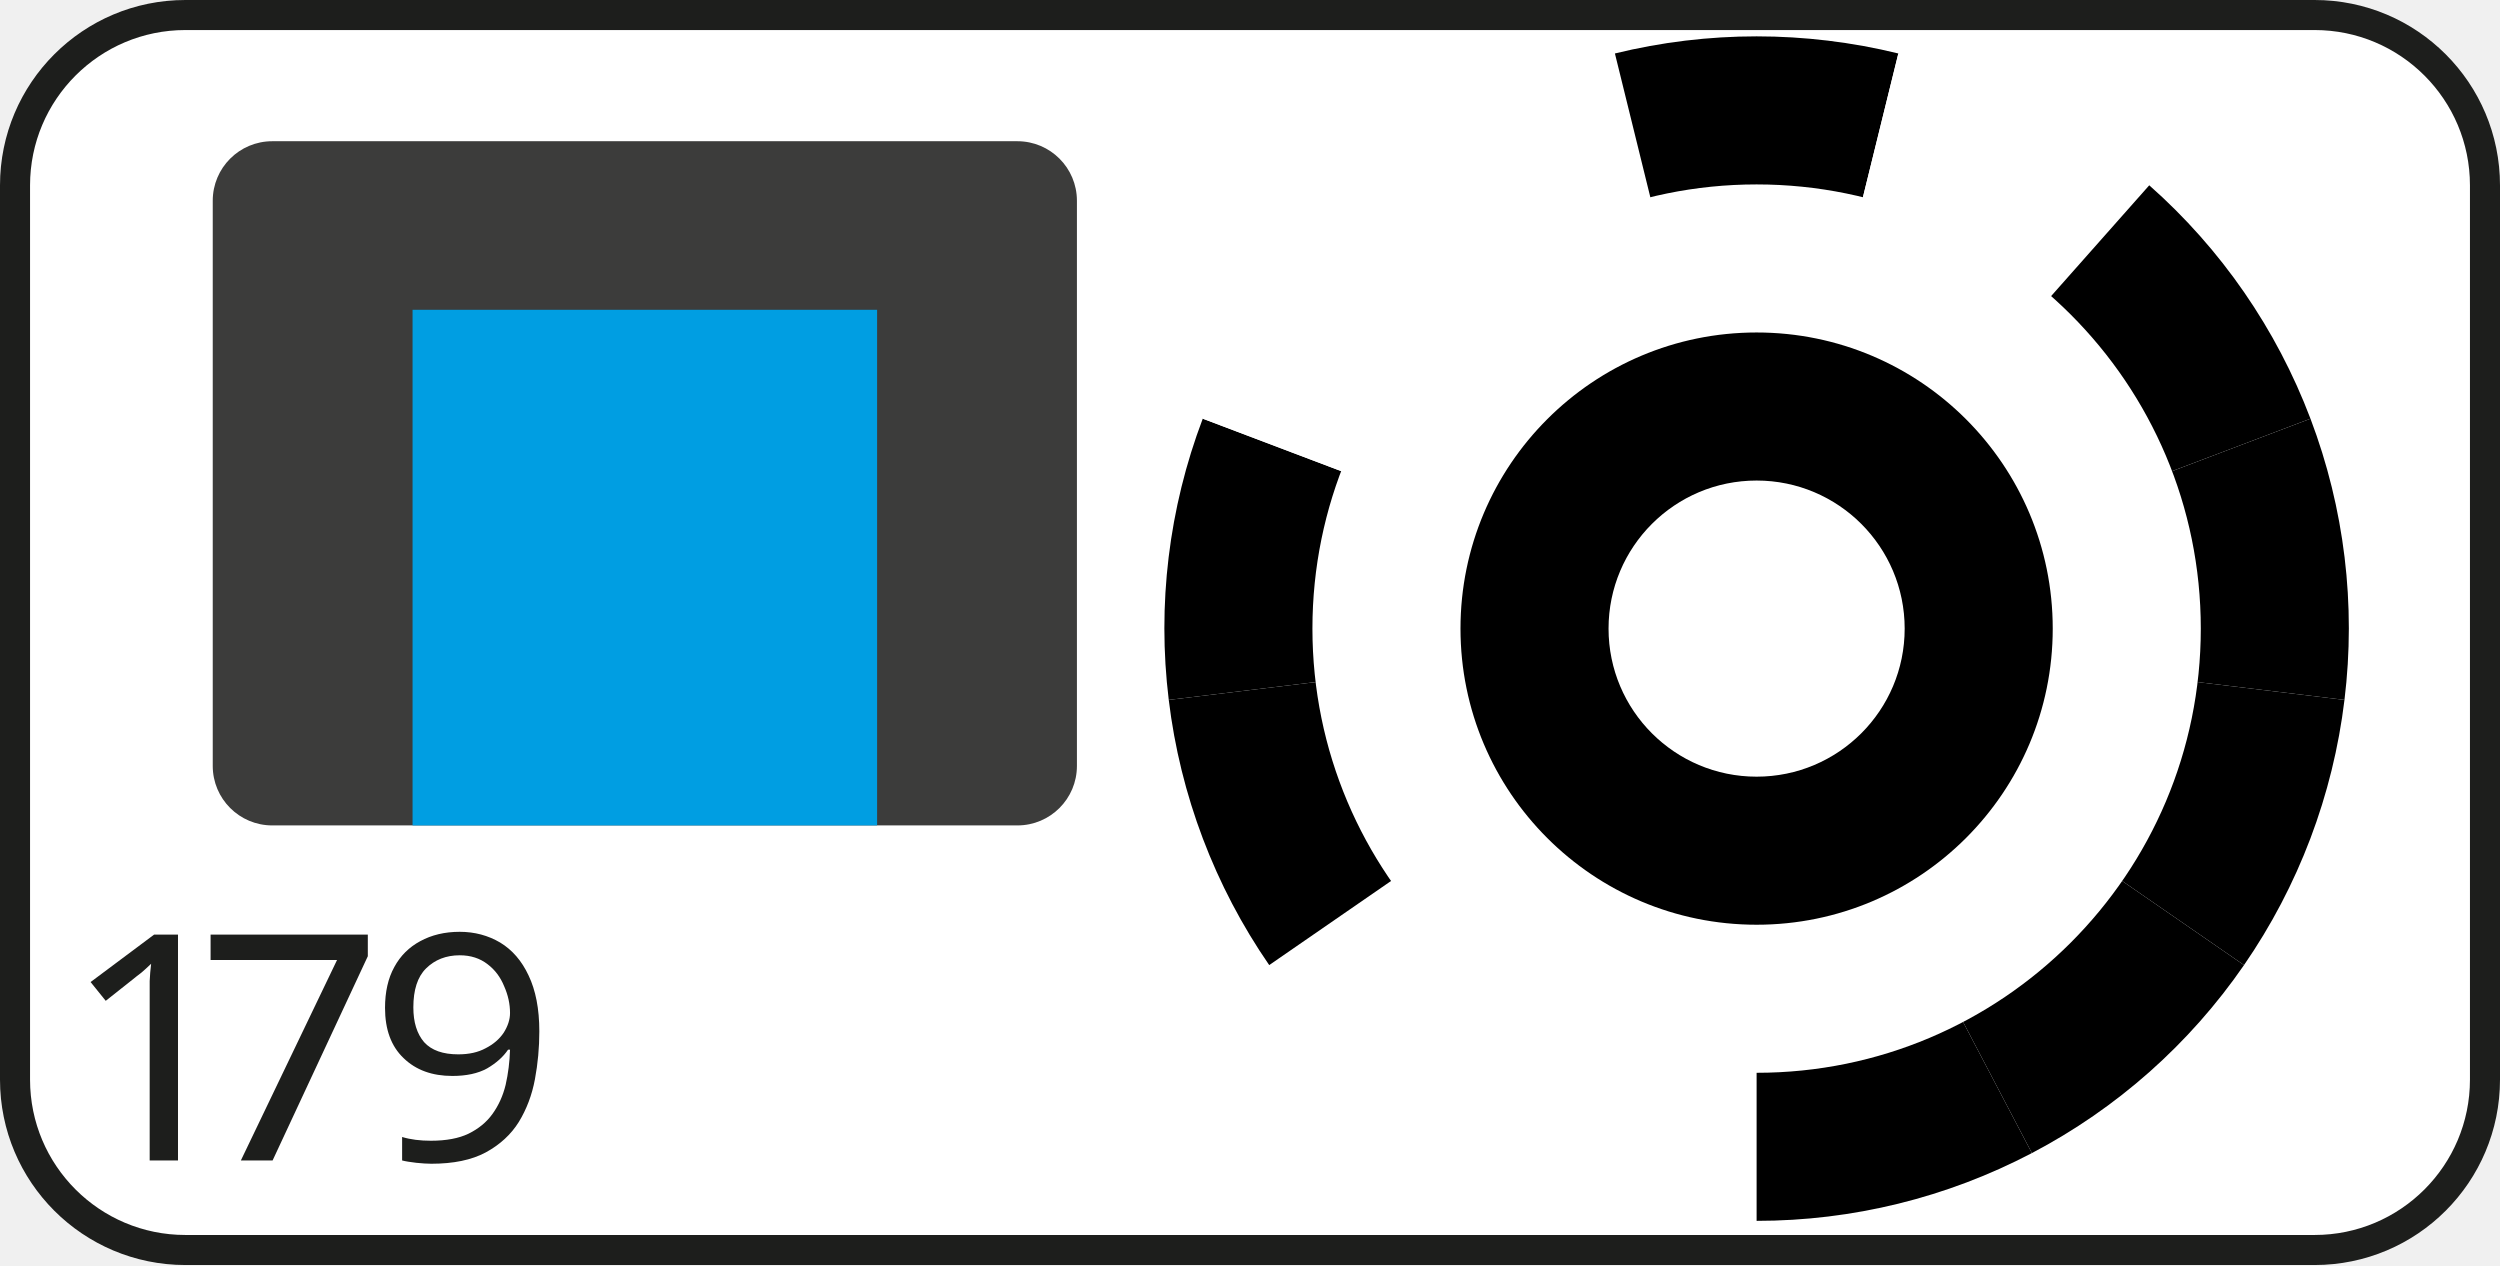
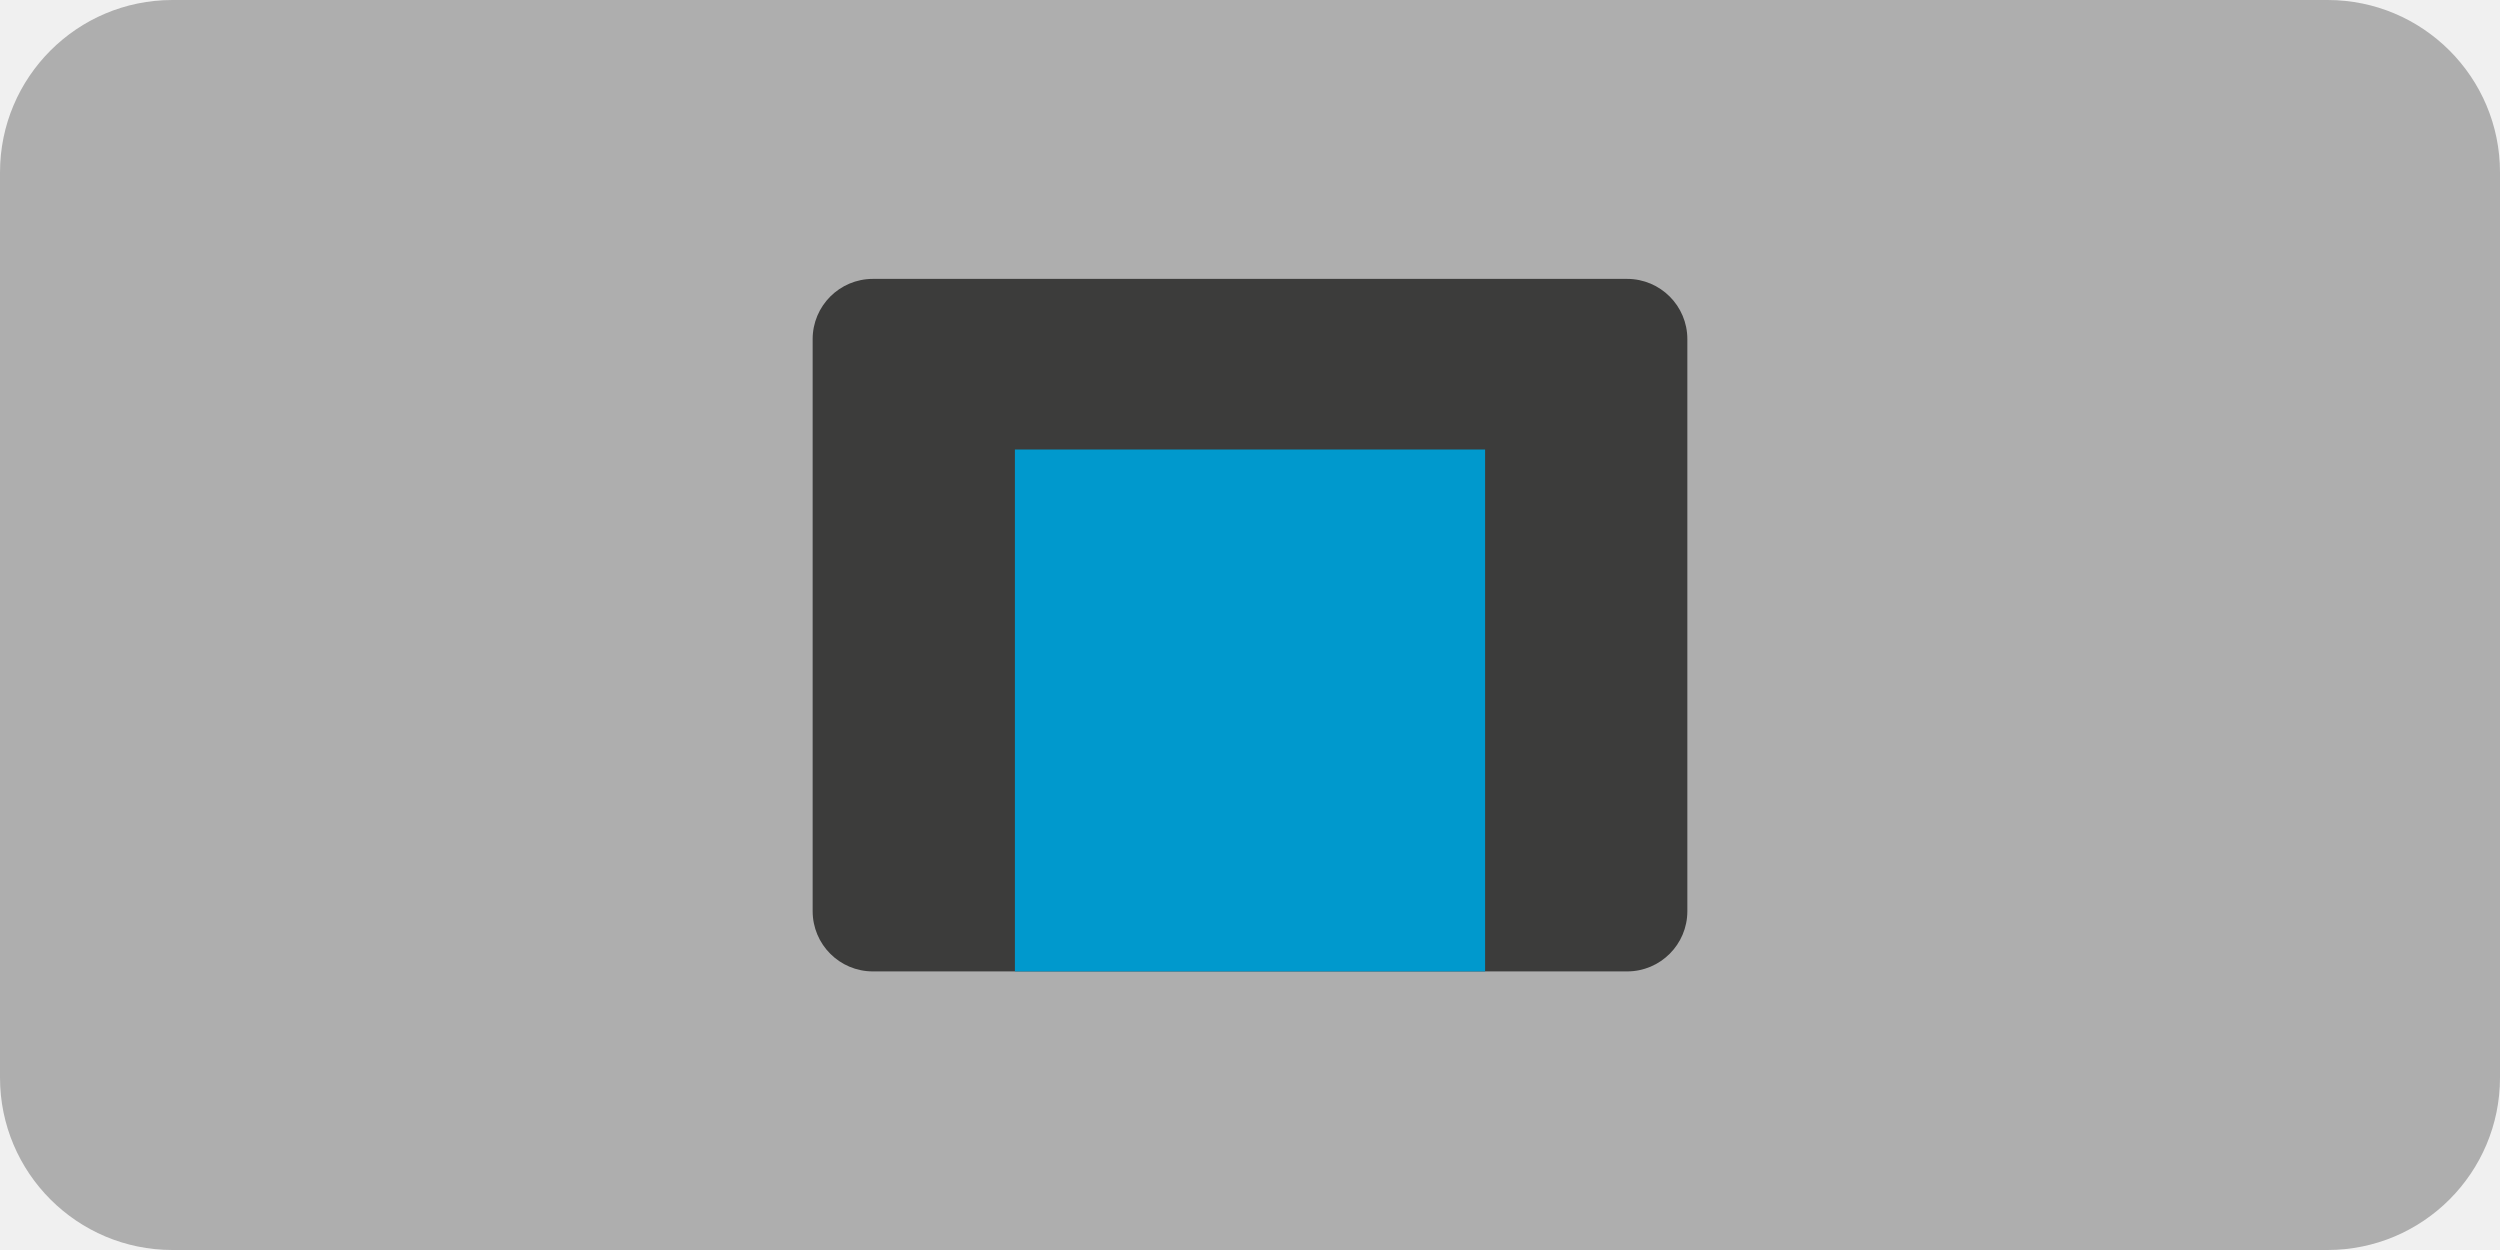
- <svg xmlns="http://www.w3.org/2000/svg" xmlns:xlink="http://www.w3.org/1999/xlink" id="Calque_1" data-name="Calque 1" viewBox="0 0 83.2 42.1">
+ <svg xmlns="http://www.w3.org/2000/svg" xmlns:xlink="http://www.w3.org/1999/xlink" id="Calque_1" data-name="Calque 1" viewBox="0 0 82.2 41.1">
  <defs>
-     <style>.cls-1,.cls-2{fill:#fff;}.cls-2{stroke:#1d1e1c;stroke-miterlimit:10;}.cls-3{isolation:isolate;font-size:10.51px;fill:#1d1e1c;font-family:Raleway-Regular, Raleway;}.cls-4{letter-spacing:-0.02em;}.cls-5{letter-spacing:-0.01em;}.cls-6{fill:#3c3c3b;}.cls-7{fill:#009ee2;}</style>
-     <symbol id="_179" data-name="179" viewBox="0 0 54 54">
-       <circle id="circle805" class="cls-1" cx="27" cy="27" r="27" />
-       <path id="path807" class="cls-1" d="M14.45,50.91A27,27,0,0,0,27,54V27Z" />
-       <path id="path809" class="cls-1" d="M4.78,42.34a26.93,26.93,0,0,0,9.67,8.57L27,27Z" />
-       <path id="path811" d="M.2,30.25A27,27,0,0,0,4.78,42.34L27,27Z" />
-       <path id="path813" d="M1.75,17.43A26.93,26.93,0,0,0,.2,30.25L27,27Z" />
-       <path id="path815" class="cls-1" d="M9.1,6.79A26.94,26.94,0,0,0,1.75,17.43L27,27Z" />
-       <path id="path817" class="cls-1" d="M20.54.78a27,27,0,0,0-11.44,6L27,27Z" />
-       <path id="path819" d="M33.46.78a27.14,27.14,0,0,0-12.92,0L27,27Z" />
-       <path id="path821" class="cls-1" d="M44.9,6.79a27,27,0,0,0-11.44-6L27,27Z" />
-       <path id="path823" d="M52.25,17.43A26.94,26.94,0,0,0,44.9,6.79L27,27Z" />
-       <path id="path825" d="M53.8,30.25a26.93,26.93,0,0,0-1.55-12.82L27,27Z" />
-       <path id="path827" d="M49.22,42.34A27,27,0,0,0,53.8,30.25L27,27Z" />
-       <path id="path829" d="M39.55,50.91a26.93,26.93,0,0,0,9.67-8.57L27,27Z" />
-       <path id="path831" d="M27,54a27,27,0,0,0,12.55-3.09L27,27Z" />
-       <circle id="circle833" class="cls-1" cx="27" cy="27" r="20.25" />
-       <circle id="circle835" cx="27" cy="27" r="13.5" />
-       <circle id="circle837" class="cls-1" cx="27" cy="27" r="6.75" />
-     </symbol>
-     <symbol id="Condition_Blue" data-name="Condition Blue" viewBox="0 0 83.2 42.1">
-       <rect class="cls-2" x="0.5" y="0.5" width="82.2" height="41.1" rx="5.67" />
-       <text class="cls-3" transform="translate(2.04 38.62) scale(1.04 1)">
-         <tspan class="cls-4">1</tspan>
-         <tspan class="cls-5" x="4.31" y="0">7</tspan>
-         <tspan x="9.83" y="0">9</tspan>
-       </text>
-       <rect class="cls-6" x="7.08" y="4.7" width="28.76" height="22.77" rx="1.98" />
-       <rect class="cls-7" x="13.73" y="10.31" width="15.46" height="17.16" />
-       <use width="54" height="54" transform="translate(38.75 1.21) scale(0.73)" xlink:href="#_179" />
+     <style>.cls-1{fill:#aeaeae;}.cls-2{fill:#3c3c3b;}.cls-3{fill:#0099cd;}</style>
+     <symbol id="Condition_Any" data-name="Condition Any" viewBox="0 0 82.2 41.1">
+       <rect class="cls-1" width="82.2" height="41.1" rx="5.67" />
+       <rect class="cls-2" x="26.72" y="9.16" width="28.76" height="22.77" rx="1.98" />
+       <rect class="cls-3" x="33.37" y="9.16" width="15.46" height="17.16" />
    </symbol>
  </defs>
-   <use width="83.2" height="42.1" xlink:href="#Condition_Blue" />
+   <use width="82.2" height="41.1" transform="matrix(1, 0, 0, -1, 0, 41.1)" xlink:href="#Condition_Any" />
</svg>
